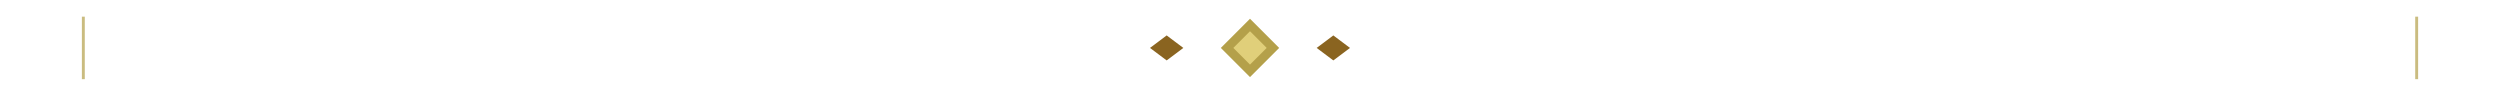
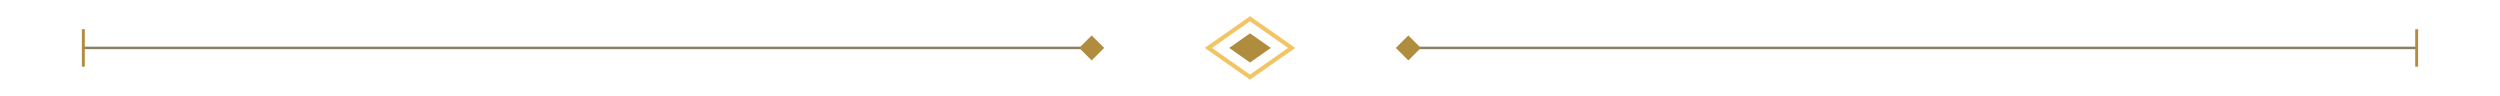
<svg xmlns="http://www.w3.org/2000/svg" viewBox="0 0 1200 46" width="1200" height="46">
-   <line x1="40" y1="23" x2="540" y2="23" stroke="url(#gGoldX)" stroke-width="1.6" />
-   <line x1="660" y1="23" x2="1160" y2="23" stroke="url(#gGoldX)" stroke-width="1.6" />
-   <path d="M 600 9 L 614 23 L 600 37 L 586 23 Z" fill="#B4A04A" />
-   <path d="M 600 15 L 608 23 L 600 31 L 592 23 Z" fill="#E0CF7A" />
-   <path d="M 560 17 L 568 23 L 560 29 L 552 23 Z" fill="#8A6420" />
-   <path d="M 640 17 L 648 23 L 640 29 L 632 23 Z" fill="#8A6420" />
-   <line x1="40" y1="8" x2="40" y2="38" stroke="#B4A04A" stroke-width="1.4" opacity="0.7" />
-   <line x1="1160" y1="8" x2="1160" y2="38" stroke="#B4A04A" stroke-width="1.4" opacity="0.7" />
+   <line x1="40" y1="23" x2="524" y2="23" stroke="#77694C" stroke-width="1.2" opacity="0.85" />
+   <line x1="676" y1="23" x2="1160" y2="23" stroke="#77694C" stroke-width="1.2" opacity="0.85" />
+   <line x1="40" y1="14" x2="40" y2="32" stroke="#B08D3E" stroke-width="1.4" />
+   <line x1="1160" y1="14" x2="1160" y2="32" stroke="#B08D3E" stroke-width="1.4" />
+   <path d="M 524 17 L 530 23 L 524 29 L 518 23 Z" fill="#B08D3E" />
+   <path d="M 676 17 L 682 23 L 676 29 L 670 23 Z" fill="#B08D3E" />
+   <path d="M 600 9 L 620 23 L 600 37 L 580 23 Z" fill="none" stroke="#F2C464" stroke-width="2" />
+   <path d="M 600 16 L 610 23 L 600 30 L 590 23 Z" fill="#B08D3E" />
</svg>
